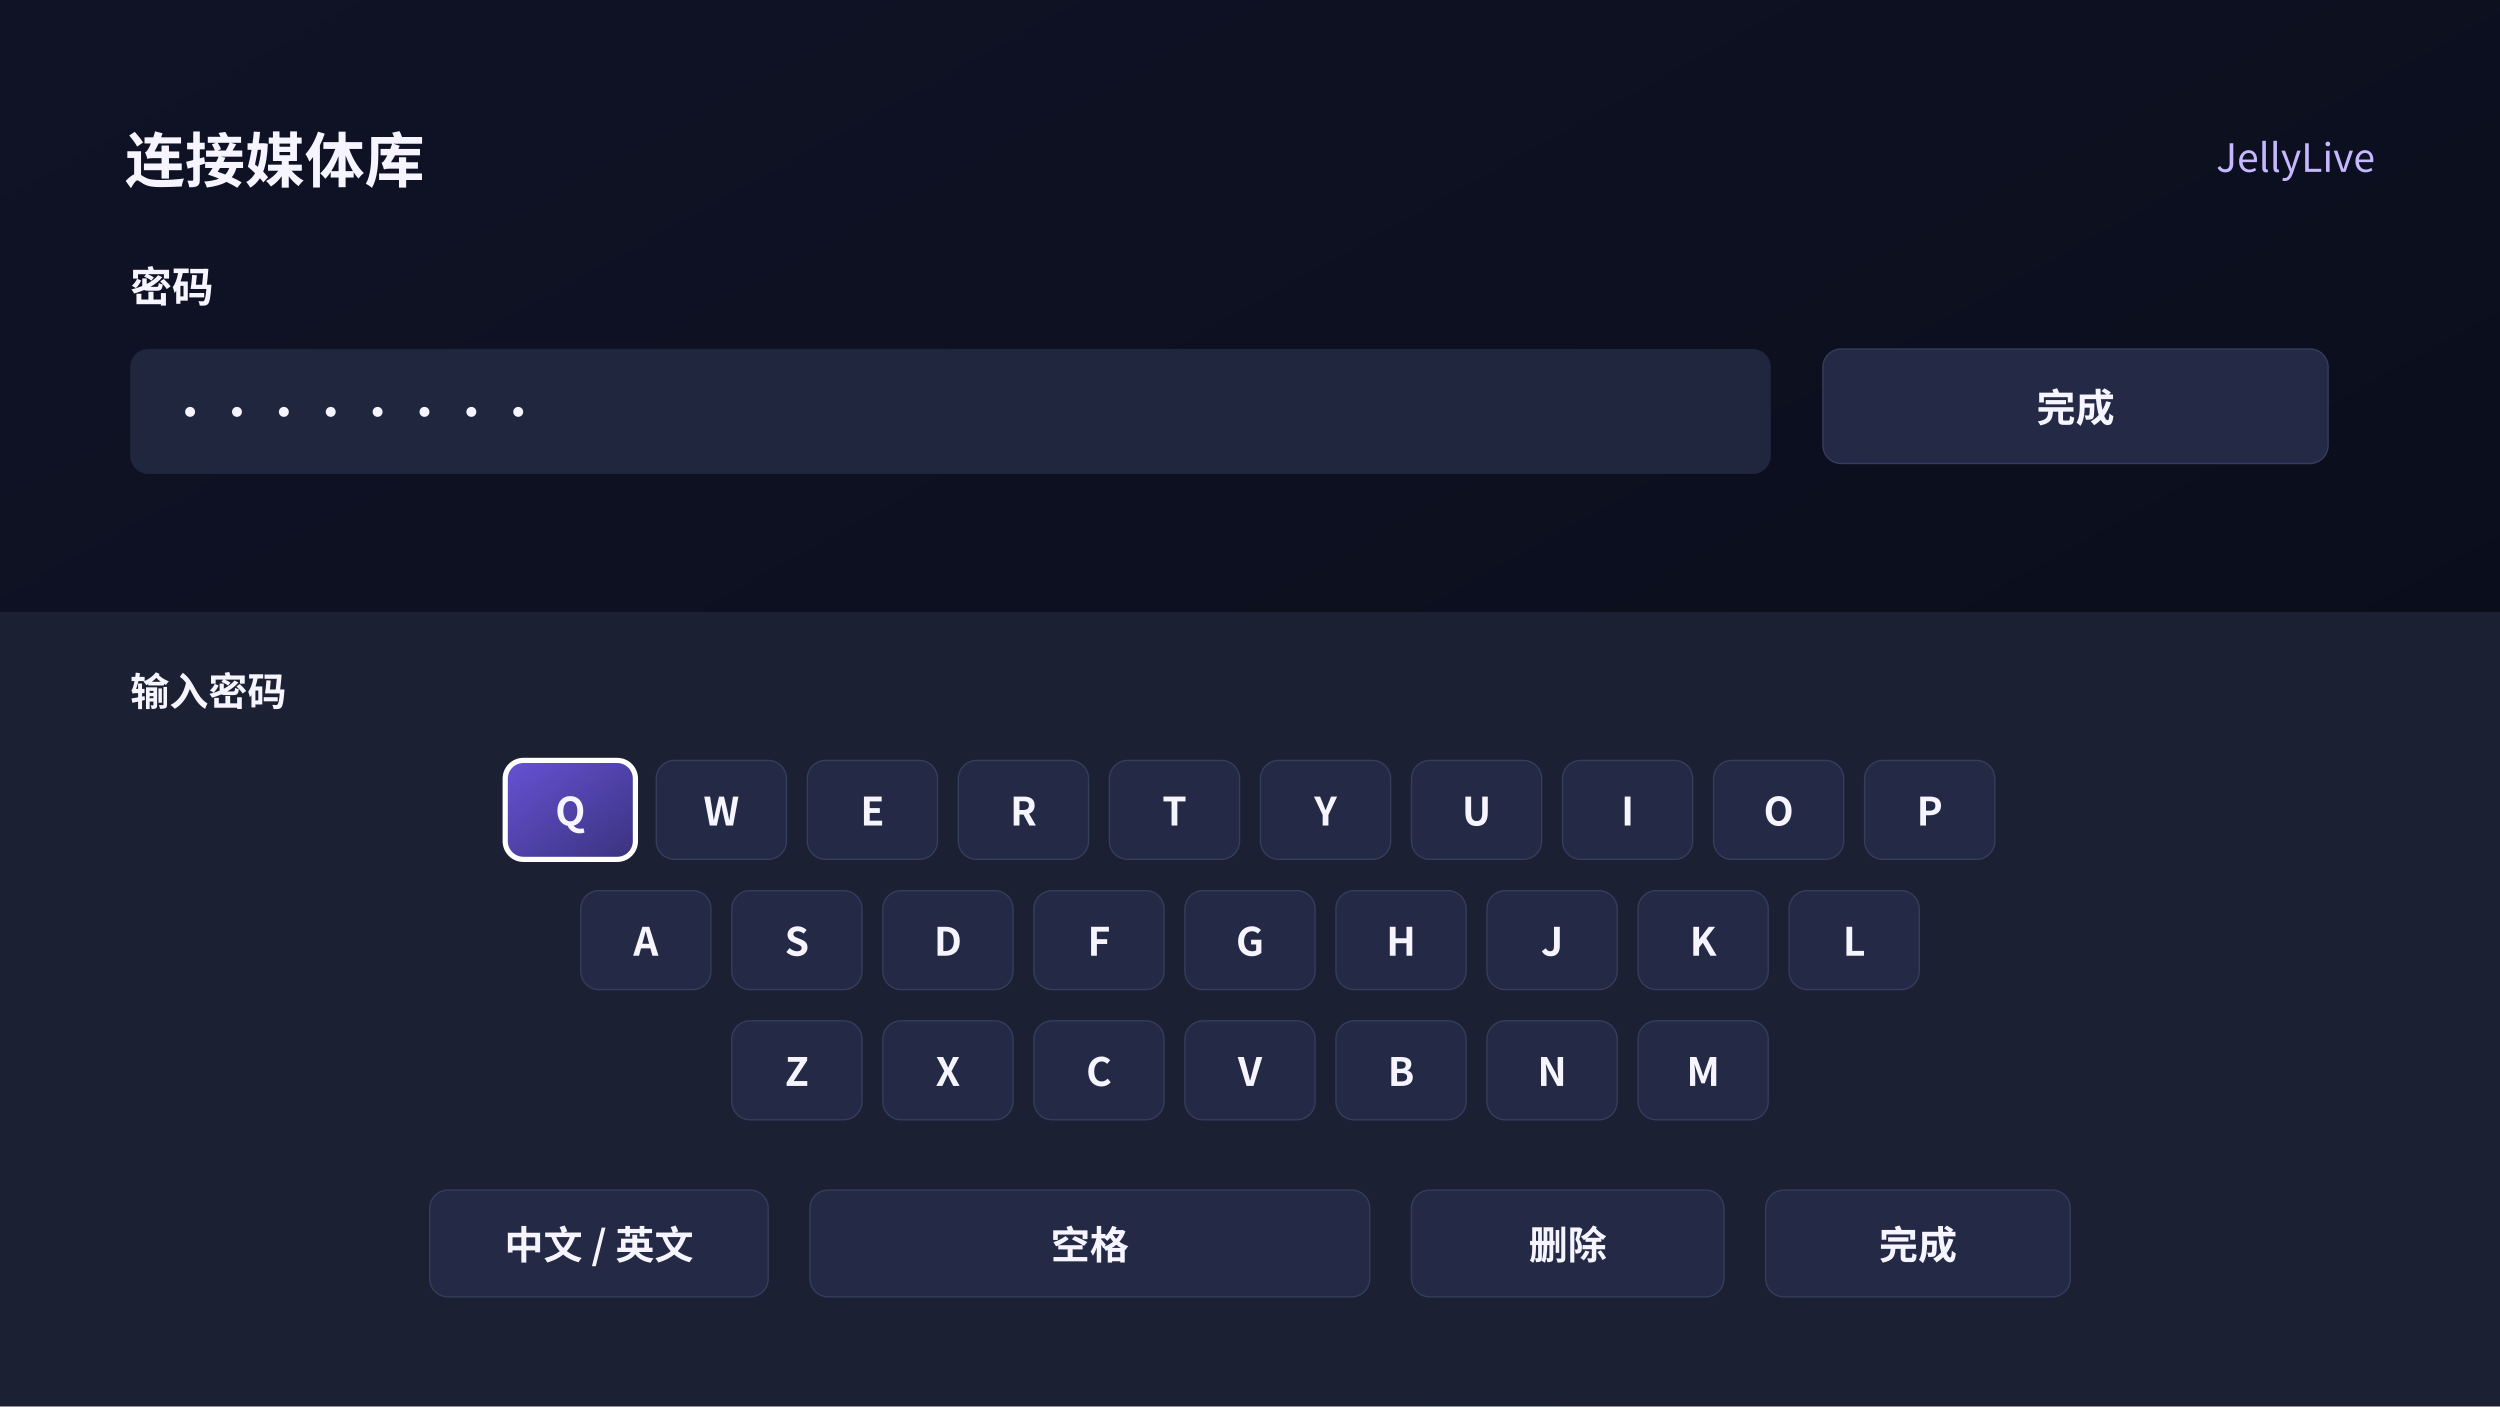
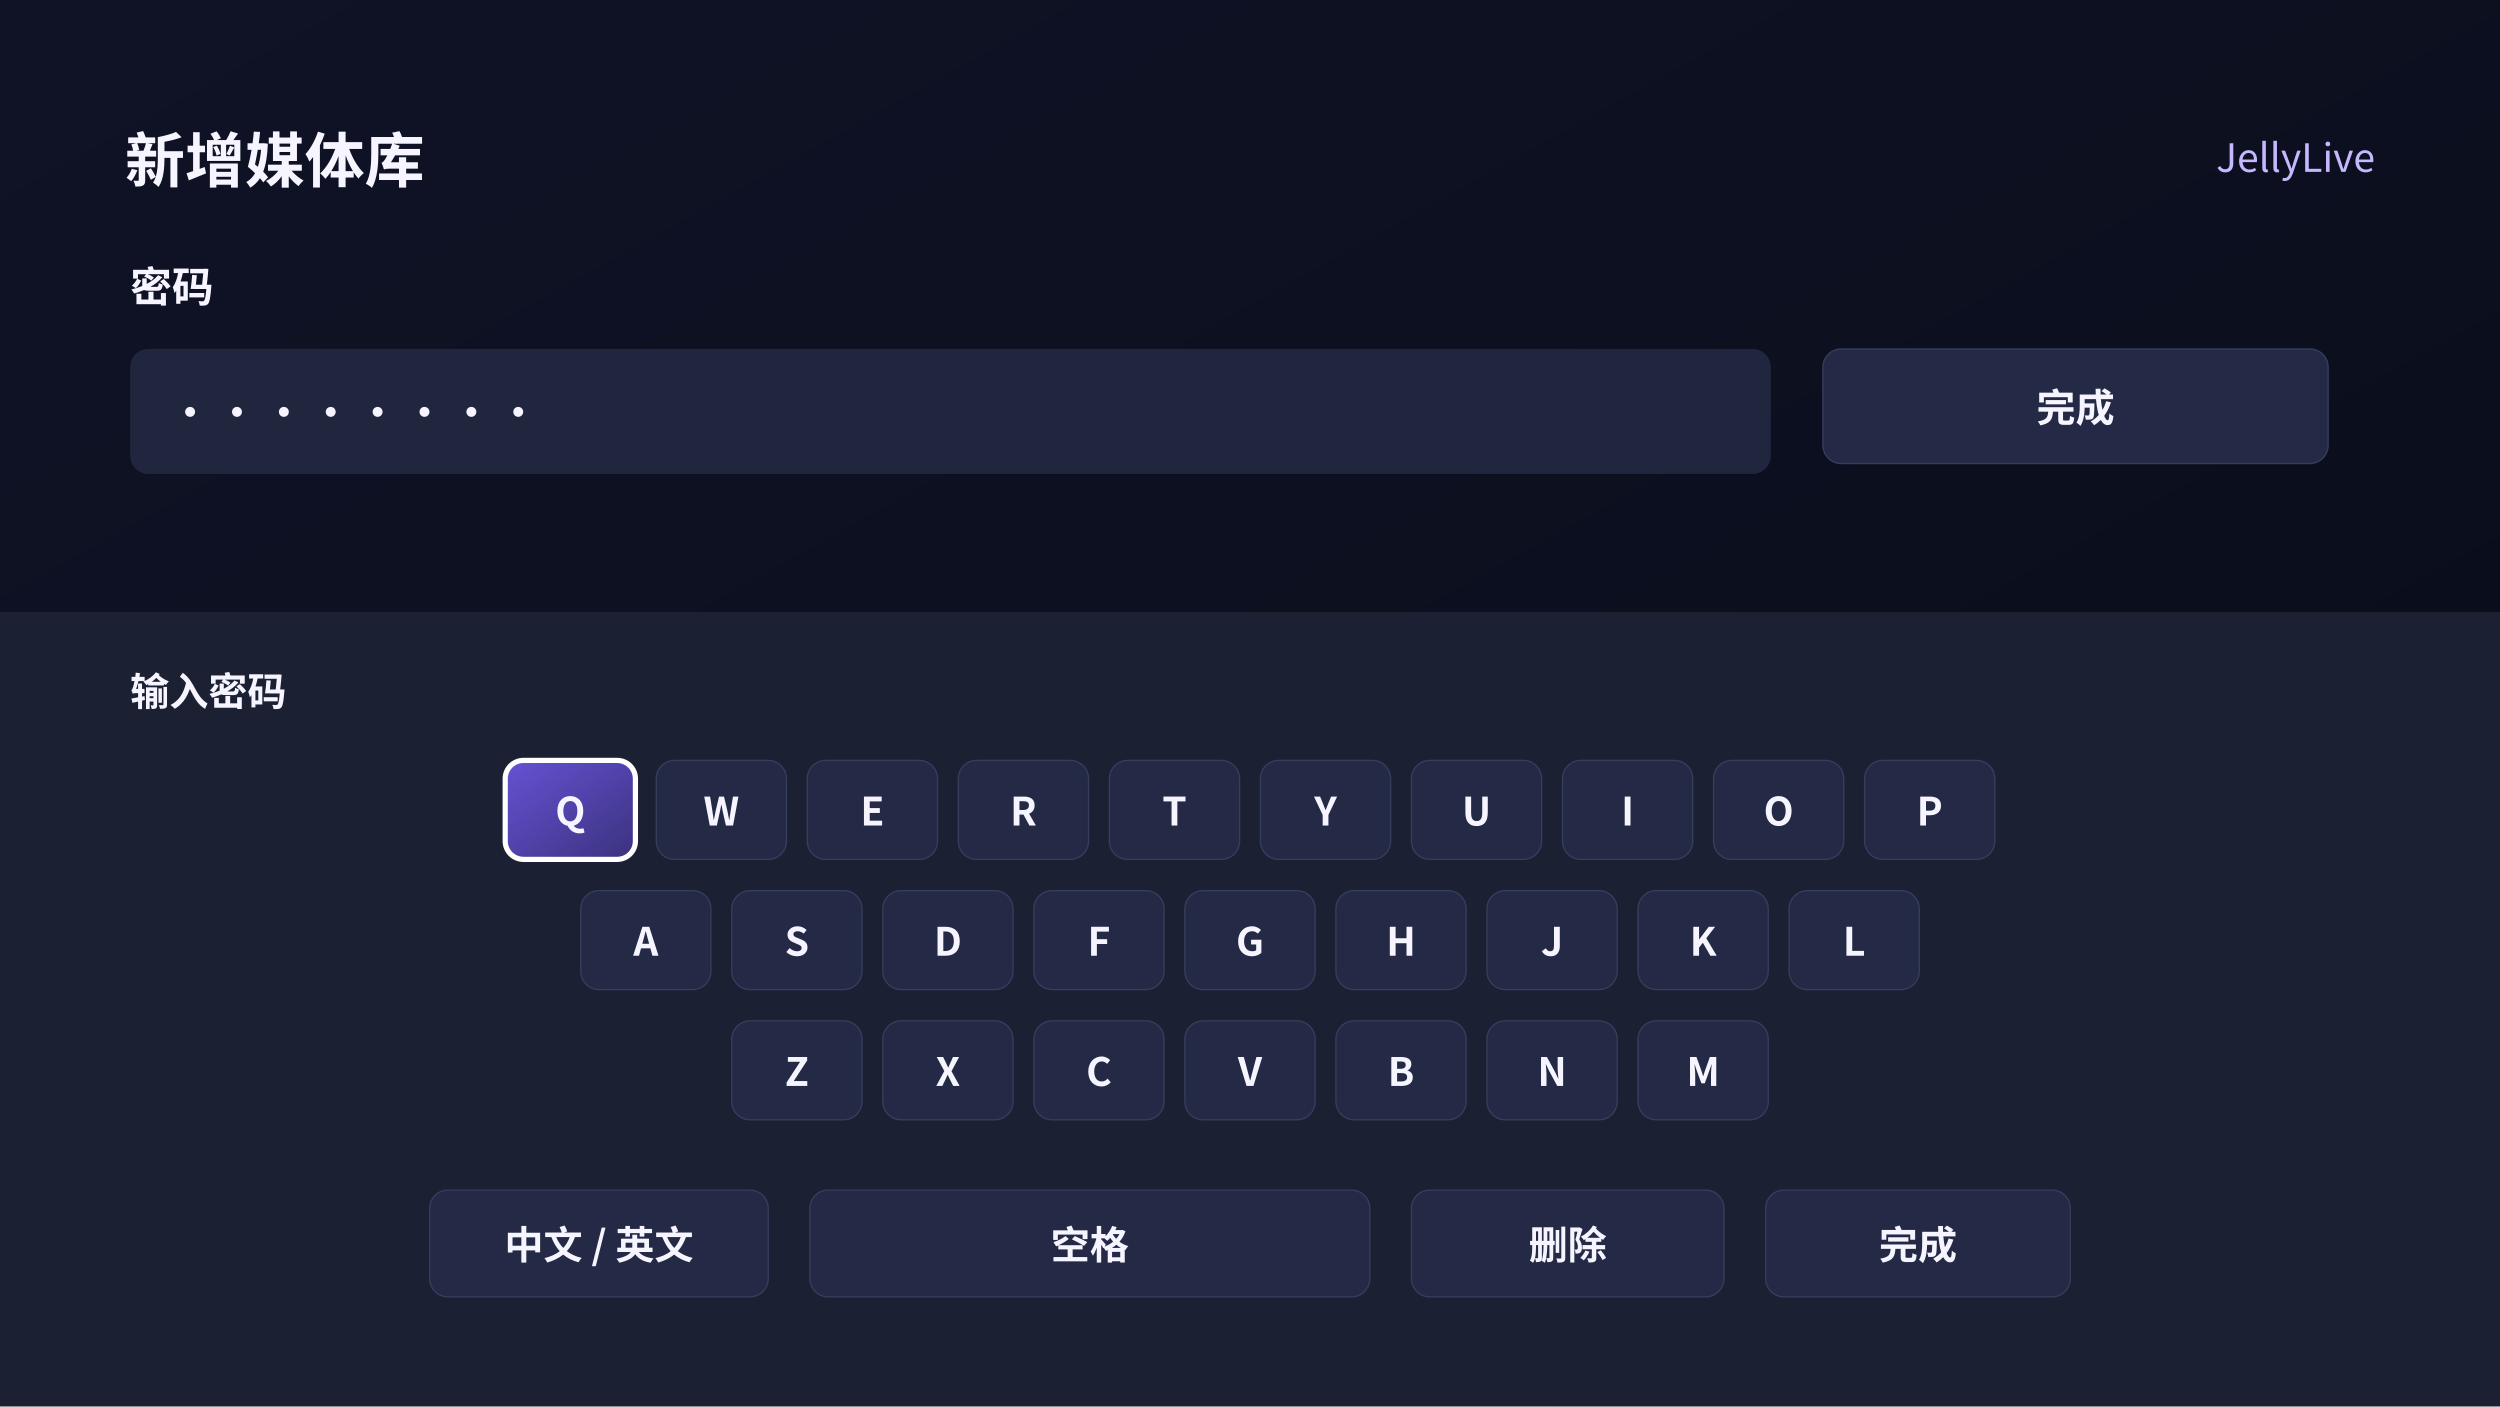
<svg xmlns="http://www.w3.org/2000/svg" width="1920" height="1080" viewBox="0 0 1920 1080" role="img" aria-labelledby="title desc">
  <defs>
    <linearGradient id="bg" x2="1" y2="1">
      <stop stop-color="#101326" />
      <stop offset="1" stop-color="#080c18" />
    </linearGradient>
    <linearGradient id="purple" x2="1" y2="1">
      <stop stop-color="#6652d5" />
      <stop offset="1" stop-color="#3a327d" />
    </linearGradient>
  </defs>
  <g font-family="Noto Sans CJK SC, Microsoft YaHei, sans-serif">
    <rect width="1920" height="1080" fill="url(#bg)" />
-     <text x="96" y="140" fill="#f6f5ff" font-size="46" font-weight="650">连接媒体库</text>
+     <text x="96" y="140" fill="#f6f5ff" font-size="46" font-weight="650">新增媒体库</text>
    <text x="1824" y="132" fill="#c5b8ff" font-size="30" font-weight="500" text-anchor="end">JellyLive</text>
    <text x="100" y="232" fill="#f6f5ff" font-size="32" font-weight="600">密码</text>
    <rect x="100" y="268" width="1260" height="96" rx="14" fill="#20263e" stroke="none" stroke-width="1" />
    <text x="128" y="330" fill="#f6f5ff" font-size="36" font-weight="400">••••••••</text>
    <rect x="1400" y="268" width="388" height="88" rx="14" fill="#242a46" stroke="#363e5d" stroke-width="1" />
    <text x="1594.0" y="324.0" fill="#f6f5ff" font-size="30" font-weight="600" text-anchor="middle">完成</text>
    <rect x="0" y="470" width="1920" height="610" rx="0" fill="#1b2033" stroke="none" stroke-width="1" />
    <text x="100" y="542" fill="#f6f5ff" font-size="30" font-weight="600">输入密码</text>
    <rect x="388.0" y="584" width="100" height="76" rx="14" fill="url(#purple)" stroke="#fff" stroke-width="4" />
    <text x="438.0" y="634.0" fill="#f6f5ff" font-size="30" font-weight="600" text-anchor="middle">Q</text>
    <rect x="504.0" y="584" width="100" height="76" rx="14" fill="#242a46" stroke="#363e5d" stroke-width="1" />
    <text x="554.0" y="634.0" fill="#f6f5ff" font-size="30" font-weight="600" text-anchor="middle">W</text>
    <rect x="620.0" y="584" width="100" height="76" rx="14" fill="#242a46" stroke="#363e5d" stroke-width="1" />
    <text x="670.0" y="634.0" fill="#f6f5ff" font-size="30" font-weight="600" text-anchor="middle">E</text>
    <rect x="736.0" y="584" width="100" height="76" rx="14" fill="#242a46" stroke="#363e5d" stroke-width="1" />
    <text x="786.0" y="634.0" fill="#f6f5ff" font-size="30" font-weight="600" text-anchor="middle">R</text>
    <rect x="852.0" y="584" width="100" height="76" rx="14" fill="#242a46" stroke="#363e5d" stroke-width="1" />
    <text x="902.0" y="634.0" fill="#f6f5ff" font-size="30" font-weight="600" text-anchor="middle">T</text>
    <rect x="968.0" y="584" width="100" height="76" rx="14" fill="#242a46" stroke="#363e5d" stroke-width="1" />
    <text x="1018.0" y="634.0" fill="#f6f5ff" font-size="30" font-weight="600" text-anchor="middle">Y</text>
    <rect x="1084.0" y="584" width="100" height="76" rx="14" fill="#242a46" stroke="#363e5d" stroke-width="1" />
    <text x="1134.0" y="634.0" fill="#f6f5ff" font-size="30" font-weight="600" text-anchor="middle">U</text>
    <rect x="1200.0" y="584" width="100" height="76" rx="14" fill="#242a46" stroke="#363e5d" stroke-width="1" />
    <text x="1250.0" y="634.0" fill="#f6f5ff" font-size="30" font-weight="600" text-anchor="middle">I</text>
    <rect x="1316.0" y="584" width="100" height="76" rx="14" fill="#242a46" stroke="#363e5d" stroke-width="1" />
    <text x="1366.0" y="634.0" fill="#f6f5ff" font-size="30" font-weight="600" text-anchor="middle">O</text>
    <rect x="1432.0" y="584" width="100" height="76" rx="14" fill="#242a46" stroke="#363e5d" stroke-width="1" />
    <text x="1482.0" y="634.0" fill="#f6f5ff" font-size="30" font-weight="600" text-anchor="middle">P</text>
    <rect x="446.0" y="684" width="100" height="76" rx="14" fill="#242a46" stroke="#363e5d" stroke-width="1" />
    <text x="496.0" y="734.0" fill="#f6f5ff" font-size="30" font-weight="600" text-anchor="middle">A</text>
    <rect x="562.0" y="684" width="100" height="76" rx="14" fill="#242a46" stroke="#363e5d" stroke-width="1" />
    <text x="612.0" y="734.0" fill="#f6f5ff" font-size="30" font-weight="600" text-anchor="middle">S</text>
    <rect x="678.0" y="684" width="100" height="76" rx="14" fill="#242a46" stroke="#363e5d" stroke-width="1" />
    <text x="728.0" y="734.0" fill="#f6f5ff" font-size="30" font-weight="600" text-anchor="middle">D</text>
    <rect x="794.0" y="684" width="100" height="76" rx="14" fill="#242a46" stroke="#363e5d" stroke-width="1" />
    <text x="844.0" y="734.0" fill="#f6f5ff" font-size="30" font-weight="600" text-anchor="middle">F</text>
    <rect x="910.0" y="684" width="100" height="76" rx="14" fill="#242a46" stroke="#363e5d" stroke-width="1" />
    <text x="960.0" y="734.0" fill="#f6f5ff" font-size="30" font-weight="600" text-anchor="middle">G</text>
    <rect x="1026.0" y="684" width="100" height="76" rx="14" fill="#242a46" stroke="#363e5d" stroke-width="1" />
    <text x="1076.0" y="734.0" fill="#f6f5ff" font-size="30" font-weight="600" text-anchor="middle">H</text>
    <rect x="1142.0" y="684" width="100" height="76" rx="14" fill="#242a46" stroke="#363e5d" stroke-width="1" />
    <text x="1192.0" y="734.0" fill="#f6f5ff" font-size="30" font-weight="600" text-anchor="middle">J</text>
    <rect x="1258.0" y="684" width="100" height="76" rx="14" fill="#242a46" stroke="#363e5d" stroke-width="1" />
    <text x="1308.0" y="734.0" fill="#f6f5ff" font-size="30" font-weight="600" text-anchor="middle">K</text>
    <rect x="1374.0" y="684" width="100" height="76" rx="14" fill="#242a46" stroke="#363e5d" stroke-width="1" />
    <text x="1424.0" y="734.0" fill="#f6f5ff" font-size="30" font-weight="600" text-anchor="middle">L</text>
    <rect x="562.0" y="784" width="100" height="76" rx="14" fill="#242a46" stroke="#363e5d" stroke-width="1" />
    <text x="612.0" y="834.0" fill="#f6f5ff" font-size="30" font-weight="600" text-anchor="middle">Z</text>
    <rect x="678.0" y="784" width="100" height="76" rx="14" fill="#242a46" stroke="#363e5d" stroke-width="1" />
    <text x="728.0" y="834.0" fill="#f6f5ff" font-size="30" font-weight="600" text-anchor="middle">X</text>
    <rect x="794.0" y="784" width="100" height="76" rx="14" fill="#242a46" stroke="#363e5d" stroke-width="1" />
    <text x="844.0" y="834.0" fill="#f6f5ff" font-size="30" font-weight="600" text-anchor="middle">C</text>
    <rect x="910.0" y="784" width="100" height="76" rx="14" fill="#242a46" stroke="#363e5d" stroke-width="1" />
    <text x="960.0" y="834.0" fill="#f6f5ff" font-size="30" font-weight="600" text-anchor="middle">V</text>
    <rect x="1026.0" y="784" width="100" height="76" rx="14" fill="#242a46" stroke="#363e5d" stroke-width="1" />
    <text x="1076.0" y="834.0" fill="#f6f5ff" font-size="30" font-weight="600" text-anchor="middle">B</text>
    <rect x="1142.0" y="784" width="100" height="76" rx="14" fill="#242a46" stroke="#363e5d" stroke-width="1" />
    <text x="1192.0" y="834.0" fill="#f6f5ff" font-size="30" font-weight="600" text-anchor="middle">N</text>
    <rect x="1258.0" y="784" width="100" height="76" rx="14" fill="#242a46" stroke="#363e5d" stroke-width="1" />
    <text x="1308.0" y="834.0" fill="#f6f5ff" font-size="30" font-weight="600" text-anchor="middle">M</text>
    <rect x="330" y="914" width="260" height="82" rx="14" fill="#242a46" stroke="#363e5d" stroke-width="1" />
    <text x="460.0" y="967.0" fill="#f6f5ff" font-size="30" font-weight="600" text-anchor="middle">中文 / 英文</text>
    <rect x="622" y="914" width="430" height="82" rx="14" fill="#242a46" stroke="#363e5d" stroke-width="1" />
    <text x="837.0" y="967.0" fill="#f6f5ff" font-size="30" font-weight="600" text-anchor="middle">空格</text>
    <rect x="1084" y="914" width="240" height="82" rx="14" fill="#242a46" stroke="#363e5d" stroke-width="1" />
    <text x="1204.0" y="967.0" fill="#f6f5ff" font-size="30" font-weight="600" text-anchor="middle">删除</text>
    <rect x="1356" y="914" width="234" height="82" rx="14" fill="#242a46" stroke="#363e5d" stroke-width="1" />
    <text x="1473.0" y="967.0" fill="#f6f5ff" font-size="30" font-weight="600" text-anchor="middle">完成</text>
  </g>
</svg>
